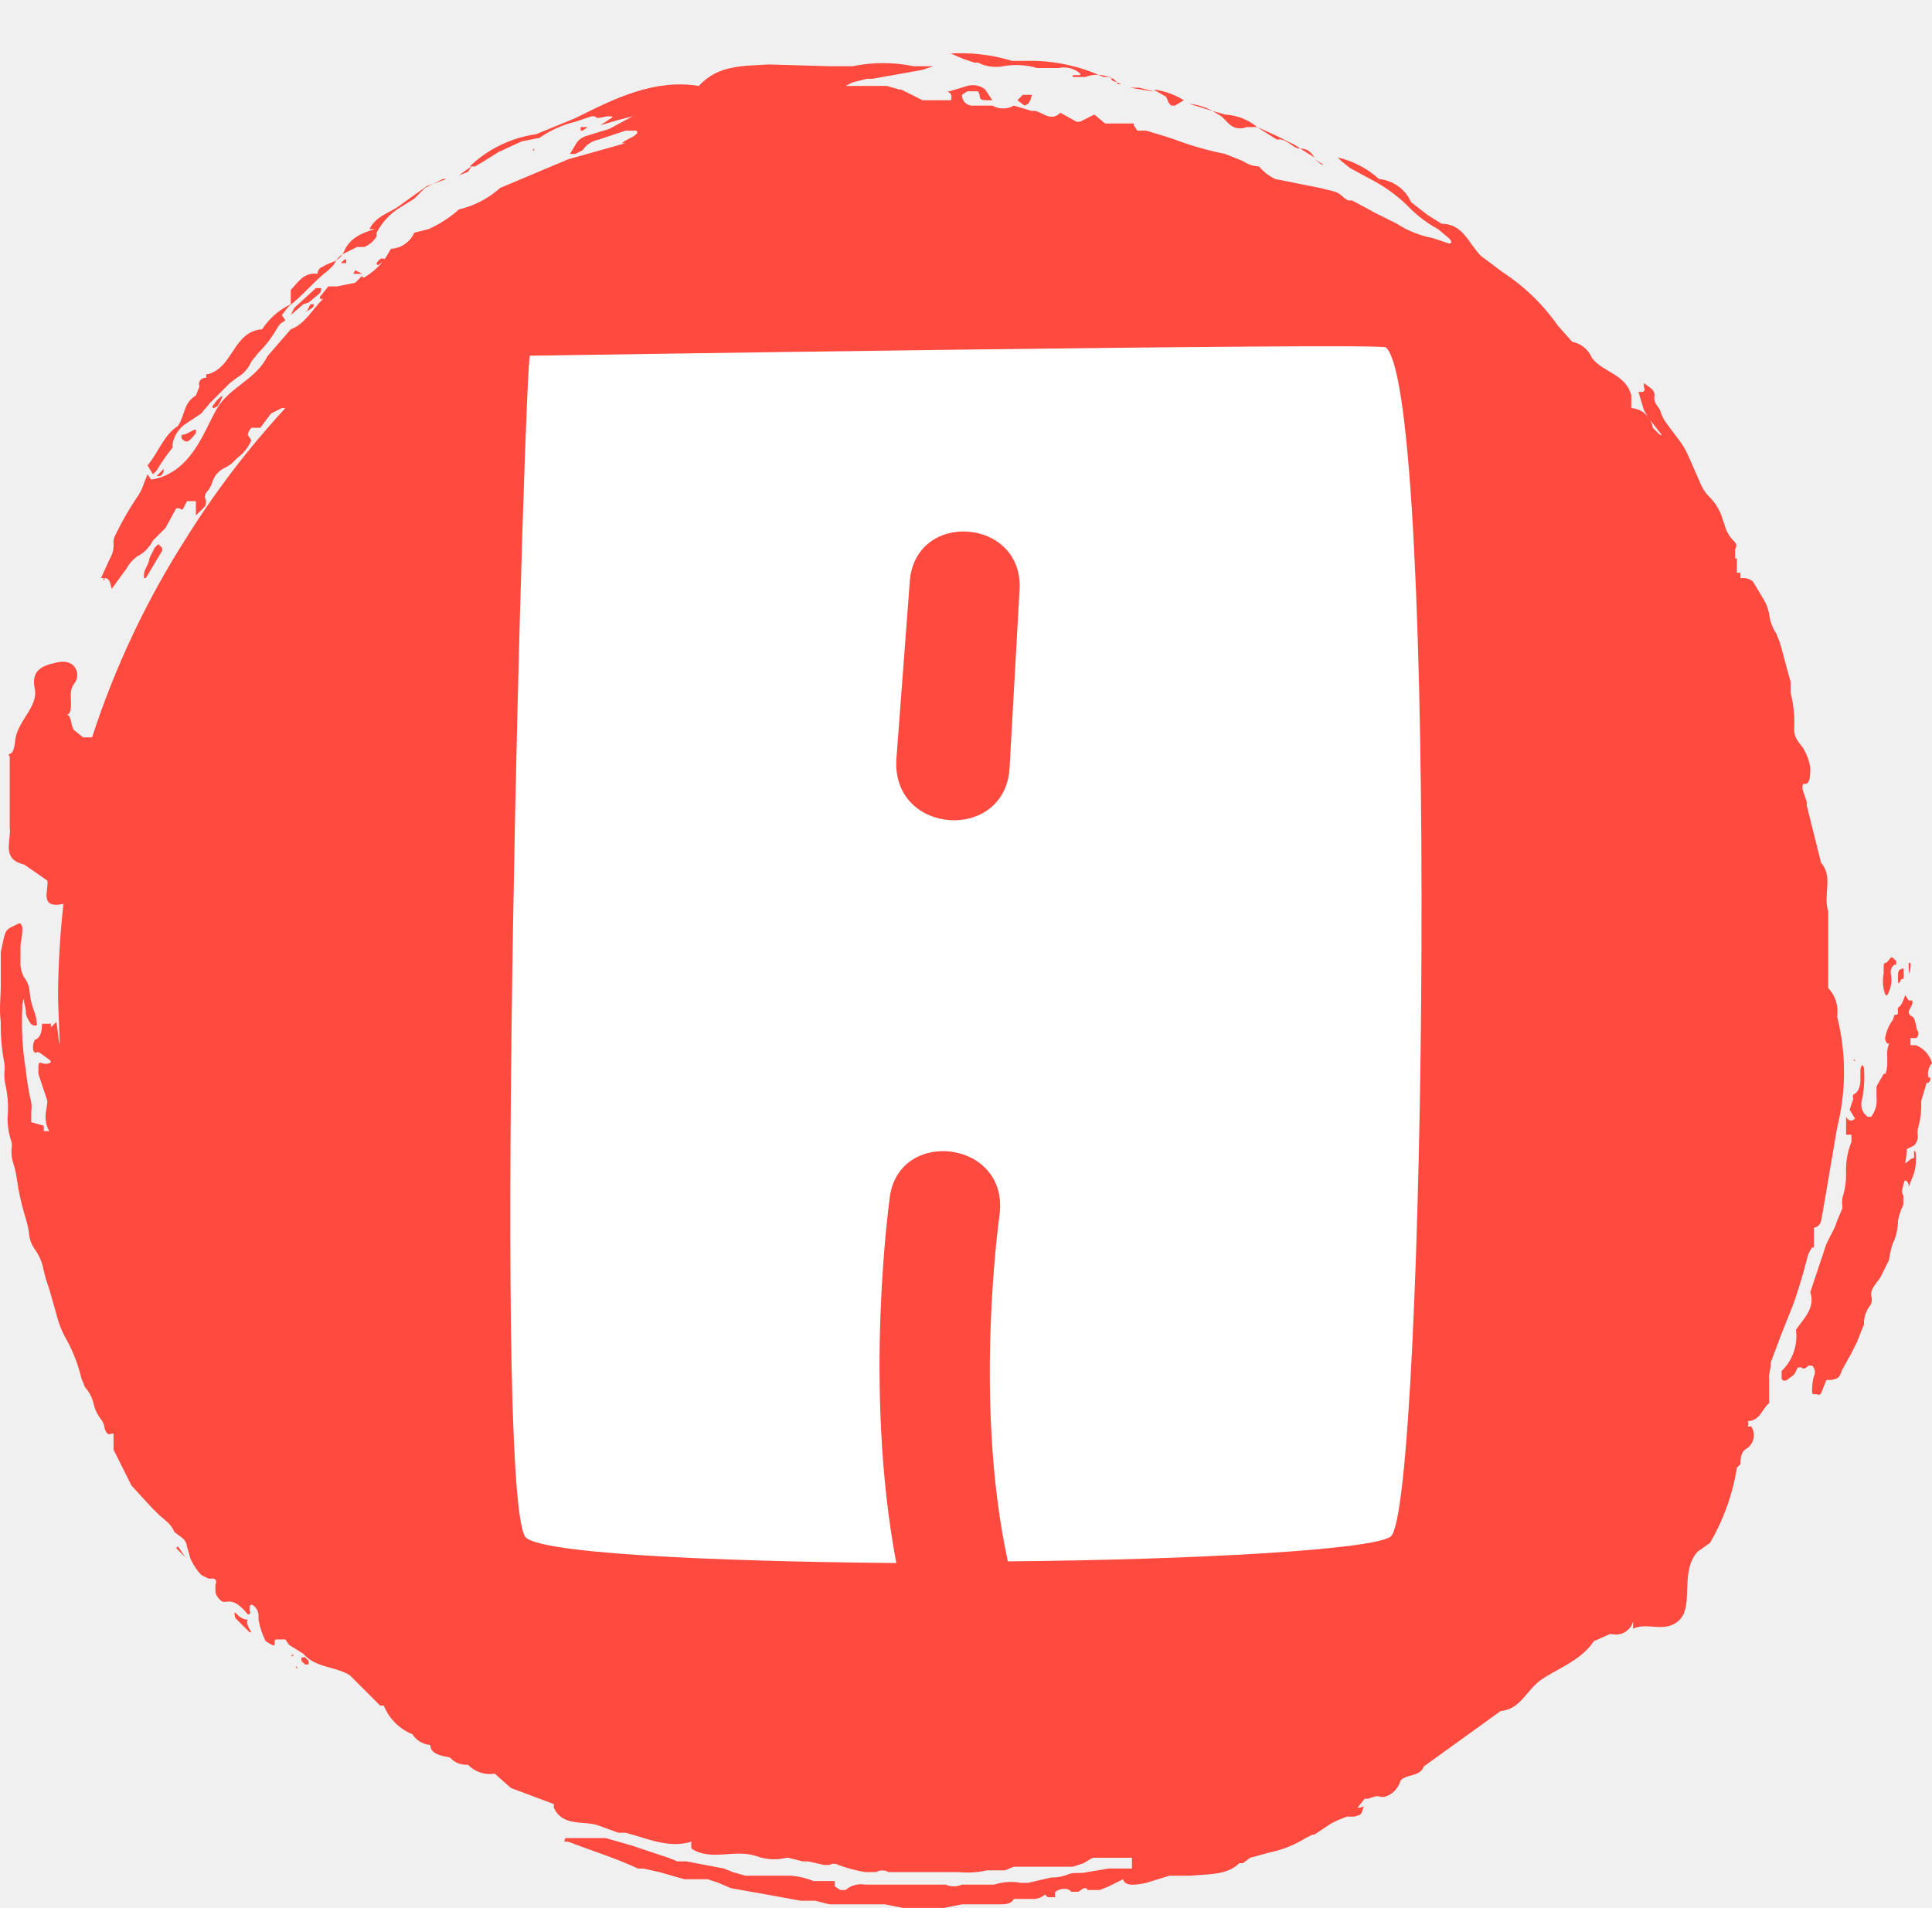
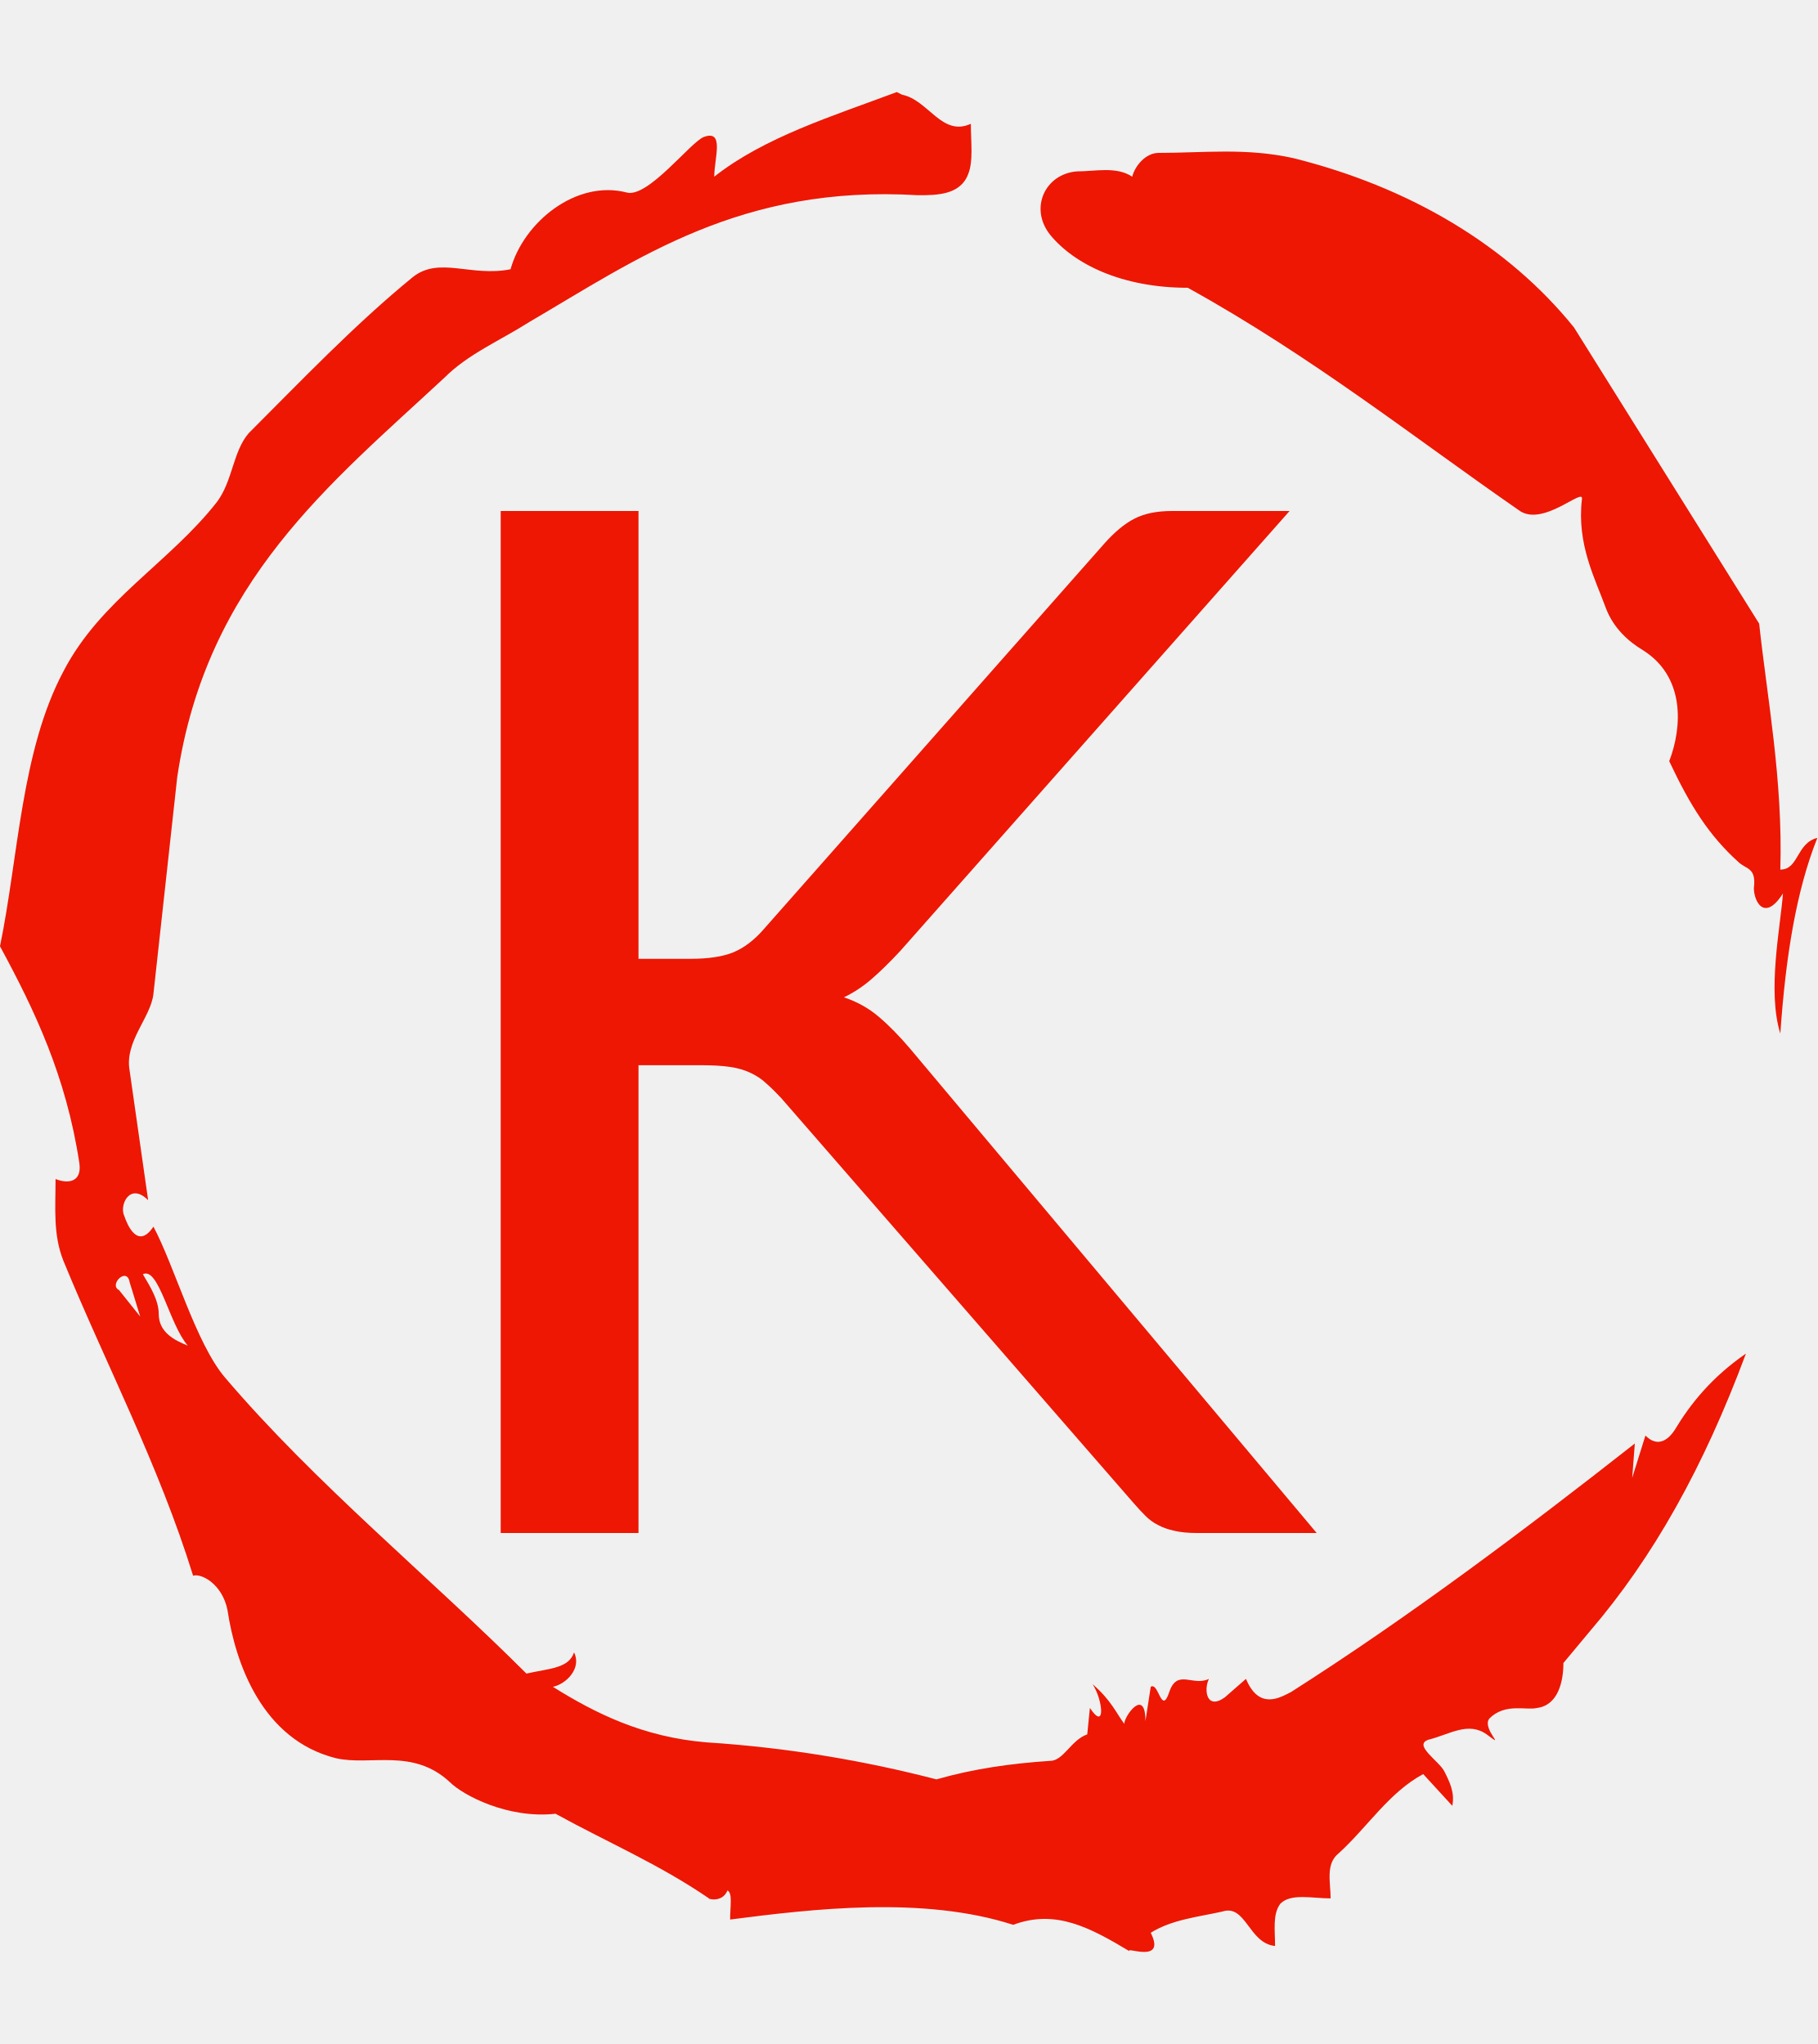
- <svg xmlns="http://www.w3.org/2000/svg" width="308.761" height="304.916" viewBox="0 0 106.008 104.687" class="css-1j8o68f" version="1.1" id="svg23">
-   <defs id="SvgjsDefs2684" />
-   <g id="SvgjsG2685" featurekey="rootContainer" transform="matrix(0.9820593,0,0,0.9820593,-0.05456052,0)" fill="#ff4a3f">
-     <g id="g17">
-       <path d="M19.8 15.3h.5l-.4-.2zm.5.1zm.8-.7c0 .1 0 .1.1.1l.4-.3c-.2-.1-.3-.1-.5.2zm.4-.2zm-4.1 2.3zm-.2.6l.3-.2c.1-.1.1-.2.1-.2h-.2l-.2.4c-.1-.1-.1 0 0 0zm2.2-2.9h-.1l-.2.2h.3zm-2.1 2.4l.6-.5c.1-.1.1-.2.1-.3h-.3l-1.2 1.1-.2.4.7-.6zm-1.1.8z" id="path3" />
-       <path d="M9.7 25v-.2a1.7 1.7 0 0 1 .7-1.1l.9-.6.5-.6.7-.7.4-.4.4-.3a1.9 1.9 0 0 0 .8-.9l.4-.5a5.9 5.9 0 0 0 1-1.3l.2-.3.3-.2-.2-.3.4-.5c.8-.6 1.4-1.4 2.2-2l.3-.3a1.4 1.4 0 0 1 .5-.6l.8-.4h.4a1.4 1.4 0 0 0 .7-.6V13a3.5 3.5 0 0 1 1.3-1.4l.8-.5.2-.2.4-.4 1-.5h.2l-1.1.4-1.4 1c-.6.5-1.4.6-1.8 1.4h.3c-.7.2-1.4.5-1.7 1.2s-.8.6-1.2.9a.4.4 0 0 0-.3.4c-.8-.1-1.1.5-1.5.9v.8a3.9 3.9 0 0 0-1.6 1.4c-1.6.1-1.6 2.1-3 2.5h-.1a.2.2 0 0 0 0 .2c-.3 0-.5.2-.4.5l-.2.5c-.7.4-.6 1.1-1 1.7-.8.5-1.1 1.5-1.7 2.2l.3.5.2-.2a11.6 11.6 0 0 1 .9-1.3zM53.9 3.3l.6.2h.2a2.2 2.2 0 0 0 1.4.2 4.1 4.1 0 0 1 1.9.1h1.2a1.4 1.4 0 0 1 1.2.3.1.1 0 0 1 0 .1H60a.1.1 0 0 0 0 .1h.7a1.8 1.8 0 0 1 1.3 0c.2 0 .1.1.2.2l.5.2h-.2c-.2-.4-.5-.4-.8-.4a9.7 9.7 0 0 0-4.3-.9h-.8A9.8 9.8 0 0 0 53 3h.2zm7.3 3.1zM50.3 4.7zm10.9 1.7h.2-.2zM19 14.7zm32.1-10zm17.6 2.2a.9.9 0 0 0 1 .2h.6a3.1 3.1 0 0 0-1.8-.7l-.7-.2.5.3zm-3.4-1.3c0 .1.1.2.2.3h.2l.5-.3a4.2 4.2 0 0 0-1.7-.6l.7.4zm7.4 2.7l.8.5c-.2-.3-.4-.5-.8-.5z" id="path5" />
-       <path d="M99 76.1l.6-1.6.6-1.5c.2-.5.6-1.8.8-2.6a1.7 1.7 0 0 1 .3-.7h.1v-1.1c.5-.1.4-.6.5-.9l.8-4.7a12.7 12.7 0 0 0 0-6.2 1.9 1.9 0 0 0-.5-1.6v-4.3c-.3-.9.3-1.9-.4-2.7L101 45a.4.4 0 0 0 0-.2l-.2-.6a.5.5 0 0 1 0-.4h.1c.3 0 .3-.5.3-.9a3 3 0 0 0-.4-1.1l-.3-.4a1.1 1.1 0 0 1-.2-.7 6.7 6.7 0 0 0-.2-2v-.6c-.2-.7-.4-1.5-.6-2.2l-.2-.5a2.5 2.5 0 0 1-.4-1.1 2.5 2.5 0 0 0-.3-.8l-.6-1a.8.8 0 0 0-.6-.2h-.1V32h-.2v-.8H97V31a.4.4 0 0 0 0-.1v-.2c.1-.2.1-.3-.1-.5a1.8 1.8 0 0 1-.4-.6l-.2-.6a2.9 2.9 0 0 0-.7-1.2 2.2 2.2 0 0 1-.5-.7l-.7-1.6a4.3 4.3 0 0 0-.6-1l-.6-.8a2.4 2.4 0 0 1-.4-.8l-.2-.3a.6.6 0 0 1-.1-.5.5.5 0 0 0-.2-.4l-.4-.3v.2c.1.2 0 .3-.1.3h-.2l.3 1 .3.5.7.9h-.1l-.2-.2-.2-.2a1.3 1.3 0 0 0-1.2-1.1v-.7c-.3-1.2-1.6-1.3-2.2-2.1a1.5 1.5 0 0 0-1.1-.9l-.8-.9a11.3 11.3 0 0 0-3.1-3l-.8-.6-.4-.3c-.7-.7-1-1.8-2.2-1.8l-.8-.5-.9-.7a2.2 2.2 0 0 0-1.8-1.3 5.1 5.1 0 0 0-2.3-1.2l.2.2.5.4 1.3.7a8.5 8.5 0 0 1 2.1 1.6 6.8 6.8 0 0 0 1.5 1.1l.6.5c.1.1.2.2.1.3H81l-.9-.3a5.6 5.6 0 0 1-2-.8l-1.2-.6-1.3-.7h-.2c-.3-.1-.4-.4-.8-.5l-.8-.2-2.5-.5a2.6 2.6 0 0 1-.9-.7 1.7 1.7 0 0 1-.9-.3l-1-.4a18.1 18.1 0 0 1-2.8-.8l-.6-.2-1-.3h-.5l-.2-.3v-.1h-1.6l-.6-.5-.4.2-.4.2h-.2l-.9-.5c-.6.6-1.1-.2-1.6-.1l-1-.3a1.2 1.2 0 0 1-1.2 0h-1.2a.6.6 0 0 1-.5-.6l.3-.2h.6a.7.7 0 0 1 .1.3c0 .2.2.2.5.2h.2l-.4-.6a1.1 1.1 0 0 0-1-.2l-1 .3H53c.3.2.2.3.2.5h-1.6l-.4-.2-.8-.4h-.1l-.7-.2h-2.3l.4-.2.8-.2h.3l1.7-.3 1.1-.2.6-.2h-1.1a8.4 8.4 0 0 0-3.4 0h-1.3L43 3.6c-1.4.1-2.8 0-3.9 1.2-2.5-.4-4.7.7-6.9 1.8l-2.2.9a6.7 6.7 0 0 0-3.7 1.8h.3l.5-.3.8-.5 1.3-.6 1-.2a6 6 0 0 1 2-.9l.9-.3h.2c.1.2.5 0 .7 0h.2c.1 0 .1.1 0 .1l-.6.4 1-.3.8-.2-1.3.7-1.3.4a1 1 0 0 0-.6.5l-.3.5h.3l.4-.2a1.4 1.4 0 0 1 .9-.6l1.5-.5h.5a.1.1 0 0 1 .1.2c-.2.2-.6.3-.8.5h.2l-3.2.9-3.8 1.6a5.2 5.2 0 0 1-2.3 1.2 6.6 6.6 0 0 1-1.7 1.1l-.8.2a1.5 1.5 0 0 1-1.3.9l-.3.5a3.7 3.7 0 0 1-1.2 1.1h-.1v-.1l-.2.2-.2.2-1 .2h-.5l-.4.5c-.1.1-.1.2 0 .2h.1c-.6.6-1 1.4-1.8 1.7L15 19.9c-.6 1.2-1.8 1.6-2.6 2.6s-1.4 3.9-3.9 4.3l-.2-.3-.2.5a2.7 2.7 0 0 1-.4.8 16.9 16.9 0 0 0-1.2 2.1.8.8 0 0 0-.1.5 1.4 1.4 0 0 1-.2.8l-.5 1.1h.2c.3 0 .3.3.4.6l.8-1.1a2.2 2.2 0 0 1 .6-.7 2 2 0 0 0 .9-.9l.3-.3.4-.4.6-1.1h.2c.1.1.1.1.2 0l.2-.4h.5v.8l.5-.5a.5.5 0 0 0 0-.5.4.4 0 0 1 .1-.3 1.5 1.5 0 0 0 .3-.5 1.3 1.3 0 0 1 .8-.9l.3-.2.3-.3a2.4 2.4 0 0 0 .8-1l-.2-.3c0-.1.1-.3.2-.4h.5l.6-.8.6-.3h.2a48.8 48.8 0 0 0-5.5 7.2h-.1.1a48.4 48.4 0 0 0-5.3 11.2h-.5l-.5-.4c-.2-.2-.1-.7-.4-.9h.1c.3-.5-.1-1.2.3-1.7s.1-1.4-.9-1.2-1.5.5-1.3 1.5-1 1.8-1.1 2.9-.5.5-.3.9v3.9c.1.8-.5 1.8.8 2.1l1.3.9c.1.5-.5 1.6.9 1.3a49.2 49.2 0 0 0-.3 5c0 1.1.1 2.2.1 3.3v-.4c-.1-.4-.1-.8-.2-1.3l-.3.3v-.2h-.5c0 .5-.1.8-.4.9a.9.9 0 0 0-.1.5c0 .1.1.3.2.2s.4.2.7.4-.2.3-.4.2-.2.1-.2.3v.3l.5 1.5c0 .3-.1.6-.1.9a1.7 1.7 0 0 0 .2.8h-.3v-.3l-.7-.2v-.6a1.5 1.5 0 0 0 0-.5 14.6 14.6 0 0 1-.3-1.8 16.6 16.6 0 0 1-.2-3.5.9.9 0 0 1 .1-.5v.2a2.9 2.9 0 0 1 .1.5.8.8 0 0 0 .1.4c.1.2.2.4.4.4s.1-.1.1-.2a2.1 2.1 0 0 0-.1-.5 4.2 4.2 0 0 1-.3-1.3 1.5 1.5 0 0 0-.3-.7 1.6 1.6 0 0 1-.2-.9v-.8c0-.3.1-.6.1-.9a.5.5 0 0 0-.1-.4h-.1c-.8.4-.7.2-1 1.6V55c0 .7-.1 1.4 0 2.1a10.8 10.8 0 0 0 .2 2.3 1.8 1.8 0 0 1 0 .5 3.1 3.1 0 0 0 .1.9 5.9 5.9 0 0 1 .1 1.3 3.9 3.9 0 0 0 .2 1.7 1.2 1.2 0 0 1 0 .4 2.1 2.1 0 0 0 .1.8 4.9 4.9 0 0 1 .2.9 14 14 0 0 0 .5 2.2 5 5 0 0 1 .2 1 1.7 1.7 0 0 0 .3.7 2.9 2.9 0 0 1 .5 1.2 8.5 8.5 0 0 0 .3 1l.4 1.4a5.4 5.4 0 0 0 .6 1.5 8.5 8.5 0 0 1 .8 2.1l.2.5a2.1 2.1 0 0 1 .5 1 2.1 2.1 0 0 0 .4.8 1 1 0 0 1 .2.5c.1.3.2.4.4.3h.1v.9l.5 1 .5 1 1.1 1.2.4.4c.3.3.7.5.9 1l.4.3a.7.7 0 0 1 .3.5l.2.7a3.3 3.3 0 0 0 .6.9l.4.2h.3a.2.2 0 0 1 .1.3 2.5 2.5 0 0 0 0 .5.9.9 0 0 0 .4.5h.2c.4-.1.8.2 1.2.7h.1c0-.1.1-.1 0-.2v-.2c0-.1.1-.2.2-.1a.7.7 0 0 1 .3.6v.2a4.3 4.3 0 0 0 .4 1.2c.5.3.5.3.5.1s0-.2.2-.2h.4l.2.3.8.5c.7.8 1.8.7 2.6 1.2l1.7 1.7h.2a2.9 2.9 0 0 0 1.6 1.6 1.3 1.3 0 0 0 1 .6c0 .5.6.6 1.1.7a1.2 1.2 0 0 0 .8.4h.2a1.7 1.7 0 0 0 1.5.5l.9.8 2.4.9v.2c.5 1.1 1.7.7 2.5 1l1.1.4h.4c1.2.3 2.4.9 3.7.5a.7.7 0 0 0 0 .4c1.1.7 2.4 0 3.6.4a2.9 2.9 0 0 0 1.7.1h.1l.8.2h.3l.9.2h.3a.5.5 0 0 1 .5 0 7.9 7.9 0 0 0 1.5.4h.6a.7.7 0 0 1 .7 0h3.9a5 5 0 0 0 1.6-.1h1l.5-.2H60l.6-.2.5-.3h2.2v.6H62l-1.2.2c-.4.1-.7 0-1 .1a2.4 2.4 0 0 1-1 .2l-1.3.3h-.4a3.1 3.1 0 0 0-1.5.1h-1.8a1.1 1.1 0 0 1-.9 0h-4.5a1.3 1.3 0 0 0-1.1.3H47l-.3-.2v-.3h-1.2a4.1 4.1 0 0 0-1.3-.3h-2.5l-.7-.2-.5-.2-2.1-.4h-.5l-.5-.2-2.1-.7-1.4-.4h-2.2c-.1 0-.1.1-.1.2h.2c1.3.5 2.6.9 3.9 1.5h.3l.9.2 1.4.4h1.3l.6.2.7.3 1.7.3 1.1.2 1.1.2h.8l.8.2h3.1l1 .2h2.3l1-.2H56c.4 0 .6-.1.7-.3h1a1 1 0 0 0 .8-.3c-.1.1 0 .1.1.2h.4v-.2c0-.1 0-.1.2-.2s.6-.1.7.1h.4l.3-.2c.2 0 .2 0 .2.1h.7l.5-.2.8-.4c.1.3.4.4 1.3.2l1.3-.4h1.2c.9-.1 2 0 2.7-.7h.2l.4-.3 1.1-.3a6.1 6.1 0 0 0 2-.8l.4-.2h.1l.9-.6.4-.2.5-.2h.4c.4-.1.4-.1.5-.4s0-.1-.2-.1h-.1l.4-.5h.2c.3-.1.5-.2.7-.1h.2a1.3 1.3 0 0 0 .9-.9c.3-.4 1.1-.2 1.3-.8l4.3-3.1c1.1-.1 1.4-1.1 2.2-1.7s2.3-1.1 3-2.2l.9-.4h.1a1 1 0 0 0 1.2-.7v.4c.8-.4 1.8.3 2.6-.5s0-2.7 1-3.8l.7-.5a12.1 12.1 0 0 0 1.5-4.2l.2-.2c0-.3 0-.7.4-.9a.9.9 0 0 0 .2-1.2h-.2a.3.3 0 0 0 0-.3c.7 0 .8-.7 1.2-1V77a.5.5 0 0 1 0-.2 3.8 3.8 0 0 0 .1-.7zM5.9 32.2z" id="path7" />
-       <path d="M26.4 9.3l-.3.2-.4.3.5-.2zm6.1-2h.1l.3-.2h-.4zm-2.6 1l-.1.1h.1v-.1zm-1.5 1.4zm1.3-.2zm-6.3 3.1zM9.2 26.2l-.4.4H9a.4.4 0 0 0 .2-.4zm3-3.5a2.1 2.1 0 0 0 .3-.6 1.5 1.5 0 0 0-.5.5c-.1.1-.1.2 0 .2zM11 24.2V24c-.2 0-.5.3-.8.3v.2c.3.3.4.2.8-.3zm3 66.2zM73.9 9.2h.1l-.5-.3zm-2.5-1.4c.5-.1.8.4 1.2.5h.1l-.3-.2-1-.5-1.1-.5.3.2zM52.8 3.1zm11.7 2h-.1l-1.2-.2h.5zm2 .7l1.3.4a3.3 3.3 0 0 0-1.3-.4zm-9 0a1 1 0 0 0 .2-.5h-.5l-.3.3.4.3zm9 1.6zM49.9 4.2zm2.9.7zM48.5 4zm13.8 2.1a.5.5 0 0 0 0 .1zm44.8 52.3h-.3V58h.3c.1 0 .2-.3.1-.4s-.1-.7-.3-.8a.3.3 0 0 1-.2-.3l.2-.4a.4.4 0 0 0 0-.2h-.2l-.2-.3c-.1.3-.2.6-.4.7a.5.5 0 0 0 0 .2c0 .1 0 .2-.1.2h-.1a1.1 1.1 0 0 1-.1.3 2.3 2.3 0 0 0-.4.9.4.4 0 0 0 .1.4h.1a1.7 1.7 0 0 0-.1.8v.4a1.8 1.8 0 0 1-.1.5h-.1l-.4.7v.6a1.5 1.5 0 0 1-.3 1.1h-.2l-.2-.2a.9.9 0 0 1-.1-.8 6.5 6.5 0 0 0 .1-1.7c0-.1-.1-.2-.1-.2a.5.5 0 0 0-.1.3v.6c0 .2-.1.6-.3.7s-.1.2-.1.3l-.2.6.3.5c-.2.2-.4.1-.5-.1v1h.3v.4a4.2 4.2 0 0 0-.3 1.4 3.3 3.3 0 0 0 0 .4 4 4 0 0 1-.2 1.3 2 2 0 0 0 0 .6l-.3.7a3.2 3.2 0 0 1-.3.7l-.3.6-.9 2.7c.3.9-.4 1.5-.8 2.1a2.7 2.7 0 0 1-.8 2.3v.4c0 .1.1.2.3.1l.4-.3.2-.4h.2c.1.1.2.1.4-.1h.2a.5.5 0 0 1 .1.6 2.9 2.9 0 0 0-.1.8c0 .1 0 .2.1.2h.2c.1.1.2 0 .3-.3l.2-.5h.3c.4-.1.4-.1.6-.6l.5-.9.3-.6.4-1a1.6 1.6 0 0 1 .3-1 .6.6 0 0 0 .1-.6c0-.2 0-.3.2-.6l.3-.4.5-1a4.7 4.7 0 0 1 .2-.9 3 3 0 0 0 .3-1.3 3.8 3.8 0 0 1 .3-.9v-.5c-.1-.2-.1-.2 0-.6s.1-.2.2-.2a.4.4 0 0 1 .1.3l.2-.5a2.3 2.3 0 0 0 .2-.9v-.3c0-.1 0-.3-.1-.3v.4c-.2 0-.3.2-.5.3a6.4 6.4 0 0 0 .1-.8l.4-.2a.7.7 0 0 0 .2-.6 1.4 1.4 0 0 1 0-.3 4.8 4.8 0 0 0 .2-1.4v-.2l.3-1h.1a.3.3 0 0 0 .1-.3h-.1a.9.9 0 0 1 .2-.8 1.5 1.5 0 0 0-.9-1zm-1.2 7.8zm-.2-9.9zm0 0zM9.1 30.8a.3.3 0 0 0 0-.2l-.2-.2-.2.2-.3.6c0 .3-.3.6-.3.9v.2h.1zm96.3 24.8h.1a1.7 1.7 0 0 0 .2-1.2.5.5 0 0 1 .2-.5h.1v-.2l-.2-.2h-.1c-.1.1-.2.3-.3.3s-.1.1-.1.3v.3a2.2 2.2 0 0 0 .1 1.2zM13.2 90.1c-.1 0 0 .2 0 .3l.8.8h.1c-.2-.3-.3-.6-.2-.7a.9.9 0 0 1-.5-.2zm.8.3zm92.3-35.7h.1a2 2 0 0 0 0-.6c-.3.1-.3.1-.3.6s.1.1.2 0z" id="path9" />
-       <path d="M106.7 62a.6.6 0 0 0 .1-.5c0-.1-.1-.2-.1-.1h-.2v.2c0 .4.1.5.2.4zm.1-8.2h-.1v.6a1 1 0 0 0 .1-.6zM17.1 92.6h-.2v.2l.2.2h.2v-.2zm86.6-33.3c0-.1 0-.1-.1-.1zM9.9 86.5l.5.5-.4-.6z" id="path11" />
-       <circle cx="10.5" cy="87.1" transform="rotate(-24.8 10.4 87.159)" id="circle13" />
-       <path d="M9.7 30.1h-.1v.2-.2h.1zm83.2-6.6l-.2-.3h-.1zm-14.7 77.1zM5.9 32.2zm-.1.2a.3.3 0 0 0 .1-.2v.2zm1.9-4.9zM61.5 2.4zm42.8 58.2v.1-.1zM16.4 92.5h-.1c.1.1.2 0 .1-.1zm.2.7h.1l-.1-.1v.1zm73.9-71.3zm15.2 34.4zM14.6 91.7zm92.1-37zm-.8 11.4zM34.6 0z" id="path15" />
-     </g>
-   </g>
-   <g id="SvgjsG2686" featurekey="nameFeature-0" transform="matrix(2.284354,0,0,2.284354,27.98006,-5.60952)" fill="#ffffff">
-     <path d="M9.6 16.48 l-0.32 4.24 c-0.08 1.8 2.6 1.96 2.72 0.2 l0.24 -4.28 c0.12 -1.76 -2.56 -1.96 -2.64 -0.16 z M0.48 11 l0 0 c0.04 0 20.48 -0.32 20.56 -0.2 c1.28 1.12 0.96 27.8 0.12 28.56 c-0.4 0.32 -4.64 0.56 -9.2 0.6 c-0.84 -3.84 -0.2 -8.32 -0.2 -8.32 c0.24 -1.8 -2.44 -2.12 -2.64 -0.4 c0 0.04 -0.64 4.52 0.16 8.76 c-4.56 -0.04 -8.68 -0.24 -8.92 -0.64 c-0.8 -1.44 0 -28.28 0.12 -28.36 z" id="path20" />
+ <svg xmlns="http://www.w3.org/2000/svg" version="1.1" width="2000" height="2250" viewBox="0 0 2000 2250">
+   <g transform="matrix(1,0,0,1,3.410605131648481e-13,0)">
+     <svg viewBox="0 0 320 360" data-background-color="#5e1914" preserveAspectRatio="xMidYMid meet" height="2250" width="2000">
+       <g id="tight-bounds" transform="matrix(1,0,0,1,0,0)">
+         <svg viewBox="0 0 320 360" height="360" width="320">
+           <g>
+             <svg />
+           </g>
+           <g>
+             <svg viewBox="0 0 320 360" height="360" width="320">
+               <g>
+                 <path d="M20.961 227.22l3.726 4.658-1.863-6.056c-0.466-2.795-3.726 0.466-1.863 1.398M25.153 224.425c1.397 2.329 2.795 4.658 2.795 6.987 0 3.261 2.795 4.658 5.123 5.589-3.261-3.726-5.124-13.974-7.918-12.576M204.017 26.929c7.918 0 15.371-0.932 23.756 0.931 20.495 5.124 37.729 15.371 49.374 29.811l32.606 52.169c1.397 13.042 4.192 27.482 3.726 43.319 3.261 0 2.795-4.658 6.521-5.59-3.726 9.316-5.59 20.961-6.521 34.469-2.329-7.453 0-18.632 0.466-24.687-3.261 5.124-5.124 1.397-5.124-0.932 0.466-3.726-1.397-3.261-2.795-4.658-5.124-4.658-8.384-9.782-12.11-17.7 2.329-6.055 2.795-14.905-4.658-19.563-2.329-1.397-5.124-3.726-6.521-7.453-1.863-5.124-5.124-11.179-4.193-19.097 0.466-2.329-6.987 5.124-11.179 1.863-18.166-12.576-36.332-27.016-58.224-39.127-11.645 0-20.029-4.192-24.221-9.316-3.726-4.658-0.932-10.713 4.658-11.179 3.261 0 6.987-0.932 9.782 0.932 0.466-1.863 2.329-4.192 4.657-4.192M157.904 16.215l0.932 0.466c4.658 0.932 6.987 7.453 12.11 5.124 0 3.261 0.466 6.521-0.466 8.85-1.397 3.726-5.59 3.726-8.85 3.726-31.208-1.863-49.374 11.179-68.471 22.358-5.124 3.261-10.713 5.59-14.906 9.782-20.029 18.632-41.921 35.866-47.045 70.335l-4.192 38.195c-0.466 4.192-5.124 8.384-4.192 13.508l3.26 22.824c-3.261-3.261-5.124 0.932-4.192 2.795 0.466 1.397 2.329 6.055 5.124 1.863 3.726 6.987 7.453 20.495 12.576 26.55 15.837 18.632 36.332 35.4 53.101 52.169 4.192-0.932 7.453-0.932 8.384-3.727 1.397 2.795-1.397 5.59-3.726 6.056 7.453 4.658 15.837 8.85 27.016 9.781 14.44 0.932 27.948 3.261 40.524 6.522 6.521-1.863 13.042-2.795 20.029-3.261 2.329 0 3.726-3.726 6.521-4.658l0.466-4.658c2.795 4.192 2.329-1.397 0.466-4.192 3.261 2.795 4.192 5.124 5.589 6.987 0-1.397 3.726-6.521 3.727-0.466l0.931-6.055c1.397-0.932 1.863 5.124 3.261 0.931 1.397-4.192 4.192-0.932 6.987-2.329-0.932 1.863-0.466 5.59 2.794 3.261l3.727-3.261c2.329 5.59 6.055 3.261 7.918 2.329 20.495-13.042 40.99-28.413 60.553-43.784l-0.466 6.055 2.329-7.453c2.329 2.329 4.192 0.466 5.124-0.931 2.795-4.658 6.521-9.316 12.577-13.508-7.453 20.029-16.303 35.866-27.482 48.908l-4.658 5.59c0 3.261-0.932 7.453-4.658 7.918-1.863 0.466-5.59-0.932-8.384 1.863-1.397 1.863 3.261 5.59-0.466 2.795-3.261-2.329-6.521 0-10.248 0.932-2.795 0.932 1.863 3.726 2.795 5.589 0.932 1.863 1.863 3.726 1.398 6.056l-5.124-5.59c-6.055 3.261-9.782 9.316-14.906 13.974-2.329 1.863-1.397 5.124-1.397 7.918-3.261 0-6.987-0.932-8.85 0.932-1.397 1.863-0.932 4.658-0.932 7.453-4.658-0.466-5.124-7.453-9.315-6.056-4.192 0.932-8.85 1.397-12.577 3.727 2.795 5.59-4.658 2.329-3.726 3.26-6.987-4.192-13.042-7.453-20.495-4.658-15.837-5.124-35.4-2.795-49.84-0.931 0-2.329 0.466-4.658-0.466-5.124-0.932 2.329-3.726 1.397-3.26 1.397-8.85-6.055-17.7-9.782-27.016-14.905-8.384 0.932-16.303-3.261-18.632-5.59-6.521-6.055-13.974-2.795-20.029-4.192-13.042-3.261-17.7-16.769-19.098-26.084-0.932-4.658-4.658-6.521-6.055-6.056-6.055-19.563-15.371-37.263-22.824-55.429-1.863-4.658-1.397-9.316-1.397-14.44 2.329 0.932 4.658 0.466 4.192-2.794-2.329-15.371-7.918-27.016-13.974-38.195 3.261-15.837 3.726-34.469 11.179-48.443 6.521-12.576 18.632-19.098 27.016-29.811 2.795-3.726 2.795-8.85 5.59-12.11 9.316-9.316 18.632-19.098 28.879-27.482 4.658-3.726 10.247 0 17.234-1.397 2.329-8.384 11.645-15.837 20.495-13.508 3.726 0.932 11.179-8.85 13.508-9.782 3.726-1.397 1.863 3.726 1.863 6.987 8.85-6.987 20.961-10.713 32.14-14.906" fill="#ed1703" fill-rule="nonzero" stroke="none" stroke-width="1" stroke-linecap="butt" stroke-linejoin="miter" stroke-miterlimit="10" stroke-dasharray="" stroke-dashoffset="0" font-family="none" font-weight="none" font-size="none" text-anchor="none" style="mix-blend-mode: normal" data-fill-palette-color="tertiary" />
+               </g>
+               <g transform="matrix(1,0,0,1,88.15073,90)">
+                 <svg viewBox="0 0 143.699 180" height="180" width="143.699">
+                   <g>
+                     <svg viewBox="0 0 143.699 180" height="180" width="143.699">
+                       <g>
+                         <svg viewBox="0 0 143.699 180" height="180" width="143.699">
+                           <g id="textblocktransform">
+                             <svg viewBox="0 0 143.699 180" height="180" width="143.699" id="textblock">
+                               <g>
+                                 <svg viewBox="0 0 143.699 180" height="180" width="143.699">
+                                   <g transform="matrix(1,0,0,1,0,0)">
+                                     <svg width="143.699" viewBox="4.85 -35.83 28.6 35.83" height="180" data-palette-color="#ed1703">
+                                       <path d="M9.68-35.83L9.68-20.13 11.5-20.13Q12.45-20.13 13.01-20.36 13.58-20.6 14.08-21.18L14.08-21.18 26-34.68Q26.55-35.3 27.06-35.56 27.58-35.83 28.38-35.83L28.38-35.83 32.5-35.83 18.85-20.4Q18.32-19.83 17.86-19.43 17.4-19.03 16.88-18.78L16.88-18.78Q17.57-18.55 18.1-18.1 18.63-17.65 19.2-16.98L19.2-16.98 33.45 0 29.25 0Q28.78 0 28.45-0.08 28.13-0.15 27.89-0.28 27.65-0.4 27.45-0.6 27.25-0.8 27.05-1.03L27.05-1.03 14.68-15.25Q14.4-15.55 14.16-15.76 13.93-15.98 13.61-16.13 13.3-16.28 12.89-16.34 12.48-16.4 11.88-16.4L11.88-16.4 9.68-16.4 9.68 0 4.85 0 4.85-35.83 9.68-35.83Z" opacity="1" transform="matrix(1,0,0,1,0,0)" fill="#ed1703" class="wordmark-text-0" data-fill-palette-color="primary" id="text-0" />
+                                     </svg>
+                                   </g>
+                                 </svg>
+                               </g>
+                             </svg>
+                           </g>
+                         </svg>
+                       </g>
+                       <g />
+                     </svg>
+                   </g>
+                 </svg>
+               </g>
+             </svg>
+           </g>
+           <defs />
+         </svg>
+         <rect width="320" height="360" fill="none" stroke="none" visibility="hidden" />
+       </g>
+     </svg>
  </g>
</svg>
